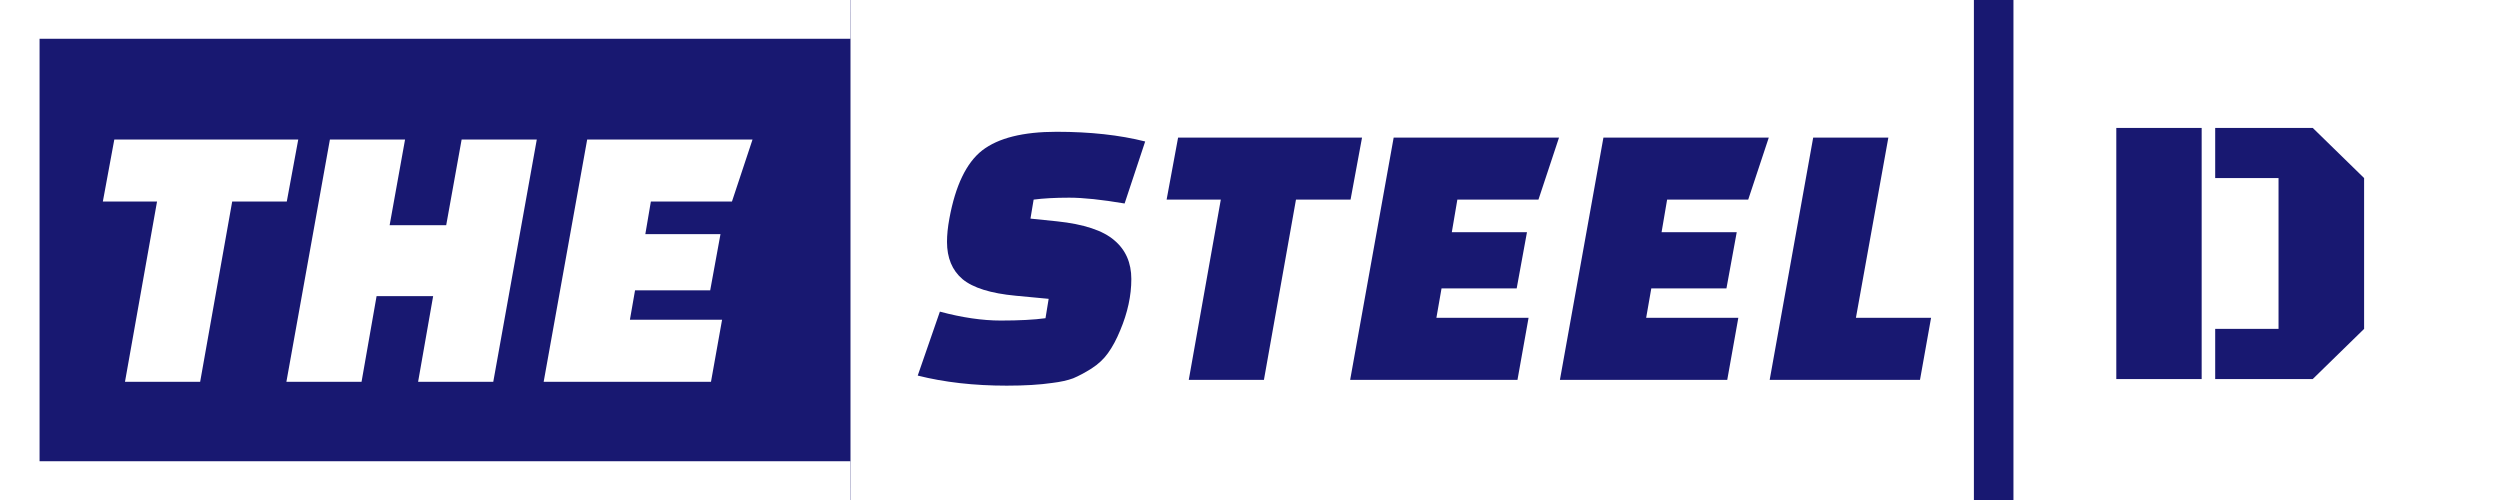
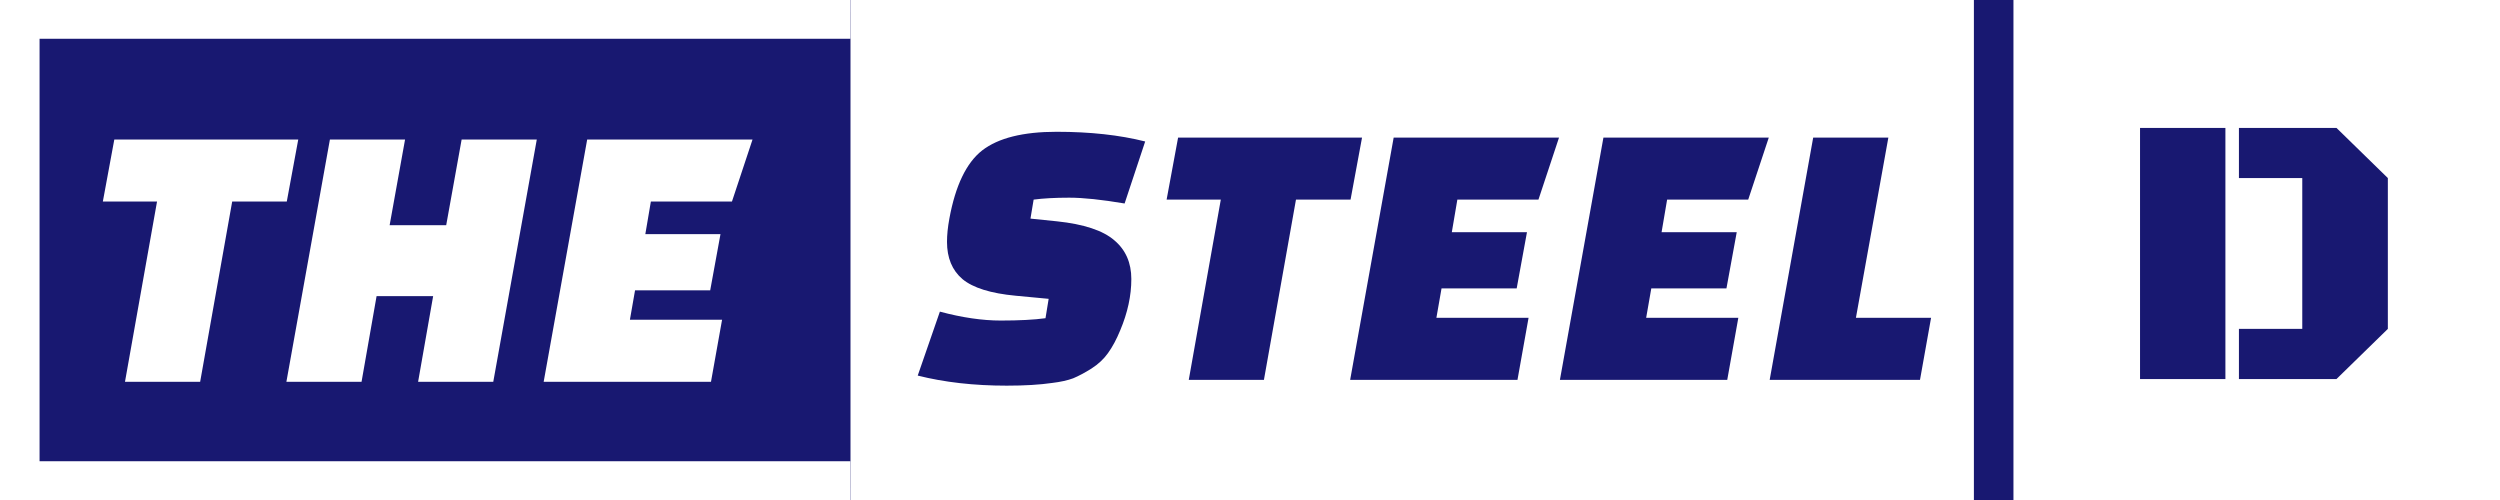
<svg xmlns="http://www.w3.org/2000/svg" width="210" height="42" viewBox="0 0 210 42" fill="none" role="img" aria-label="The Steel D">
  <rect x="0.5" y="0.5" width="209" height="41" stroke="white" />
  <path d="M71.439 0H167.468V42H71.439V0Z" fill="white" />
  <path d="M165.807 0H210V42H165.807V0Z" fill="white" />
  <path d="M0 0H71.44V42H0V0Z" fill="#181871" />
  <path d="M71.44 0V42H0V0H71.44ZM3.323 38.744H71.44V3.256H3.323V38.744Z" fill="white" />
  <path d="M161.28 31.907H148.653L152.308 11.558H158.622L155.897 26.698H162.21L161.28 31.907Z" fill="#181871" />
  <path d="M145.022 24.223H138.709L138.277 26.698H146.019L145.089 31.907H131.033L134.688 11.558H148.578L146.85 16.767H140.038L139.573 19.502H145.886L145.022 24.223Z" fill="#181871" />
  <path d="M127.402 24.223H121.089L120.657 26.698H128.399L127.468 31.907H113.413L117.068 11.558H130.957L129.23 16.767H122.418L121.953 19.502H128.266L127.402 24.223Z" fill="#181871" />
  <path d="M113.447 16.767H108.862L106.17 31.907H99.857L102.548 16.767H97.996L98.96 11.558H114.411L113.447 16.767Z" fill="#181871" />
  <path d="M77.089 31.549L78.95 26.177C80.81 26.676 82.516 26.926 84.067 26.926C85.617 26.926 86.869 26.86 87.822 26.73L88.087 25.102L85.329 24.842C83.225 24.646 81.73 24.18 80.844 23.442C79.98 22.704 79.548 21.662 79.548 20.316C79.548 19.73 79.614 19.079 79.747 18.363C80.257 15.585 81.176 13.674 82.505 12.633C83.856 11.591 85.939 11.07 88.752 11.07C91.565 11.07 94.046 11.341 96.195 11.884L94.467 17.093C92.54 16.767 90.989 16.605 89.815 16.605C88.641 16.605 87.644 16.659 86.825 16.767L86.559 18.363L88.785 18.591C91.045 18.829 92.651 19.361 93.603 20.186C94.556 20.989 95.032 22.074 95.032 23.442C95.032 24.831 94.722 26.264 94.102 27.739C93.791 28.499 93.448 29.14 93.072 29.66C92.717 30.16 92.252 30.594 91.676 30.963C91.122 31.31 90.613 31.581 90.147 31.777C89.682 31.95 89.095 32.081 88.386 32.167C87.345 32.319 86.072 32.395 84.565 32.395C81.818 32.395 79.326 32.113 77.089 31.549Z" fill="#181871" />
-   <path d="M186.076 31.84V27.627H191.397V14.957H186.076V10.744H194.269L198.585 14.957V27.627L194.269 31.84H186.076ZM177.769 31.84V10.744H184.94V31.84H177.769Z" fill="#181871" />
+   <path d="M188.07 31.84V27.627H193.391V14.957H188.07V10.744H196.263L200.579 14.957V27.627L196.263 31.84H188.07ZM179.763 31.84V10.744H186.934V31.84H179.763Z" fill="#181871" />
  <path d="M59.657 24.386H53.344L52.912 26.86H60.654L59.723 32.07H45.668L49.323 11.721H63.212L61.484 16.93H54.673L54.208 19.665H60.521L59.657 24.386Z" fill="white" />
  <path d="M35.121 32.07L36.384 24.874H31.633L30.37 32.07H24.057L27.712 11.721H34.025L32.729 18.916H37.481L38.777 11.721H45.09L41.435 32.07H35.121Z" fill="white" />
  <path d="M24.09 16.93H19.504L16.813 32.07H10.499L13.191 16.93H8.639L9.602 11.721H25.053L24.09 16.93Z" fill="white" />
  <rect x="165.807" width="3.323" height="42" fill="#181871" />
</svg>
